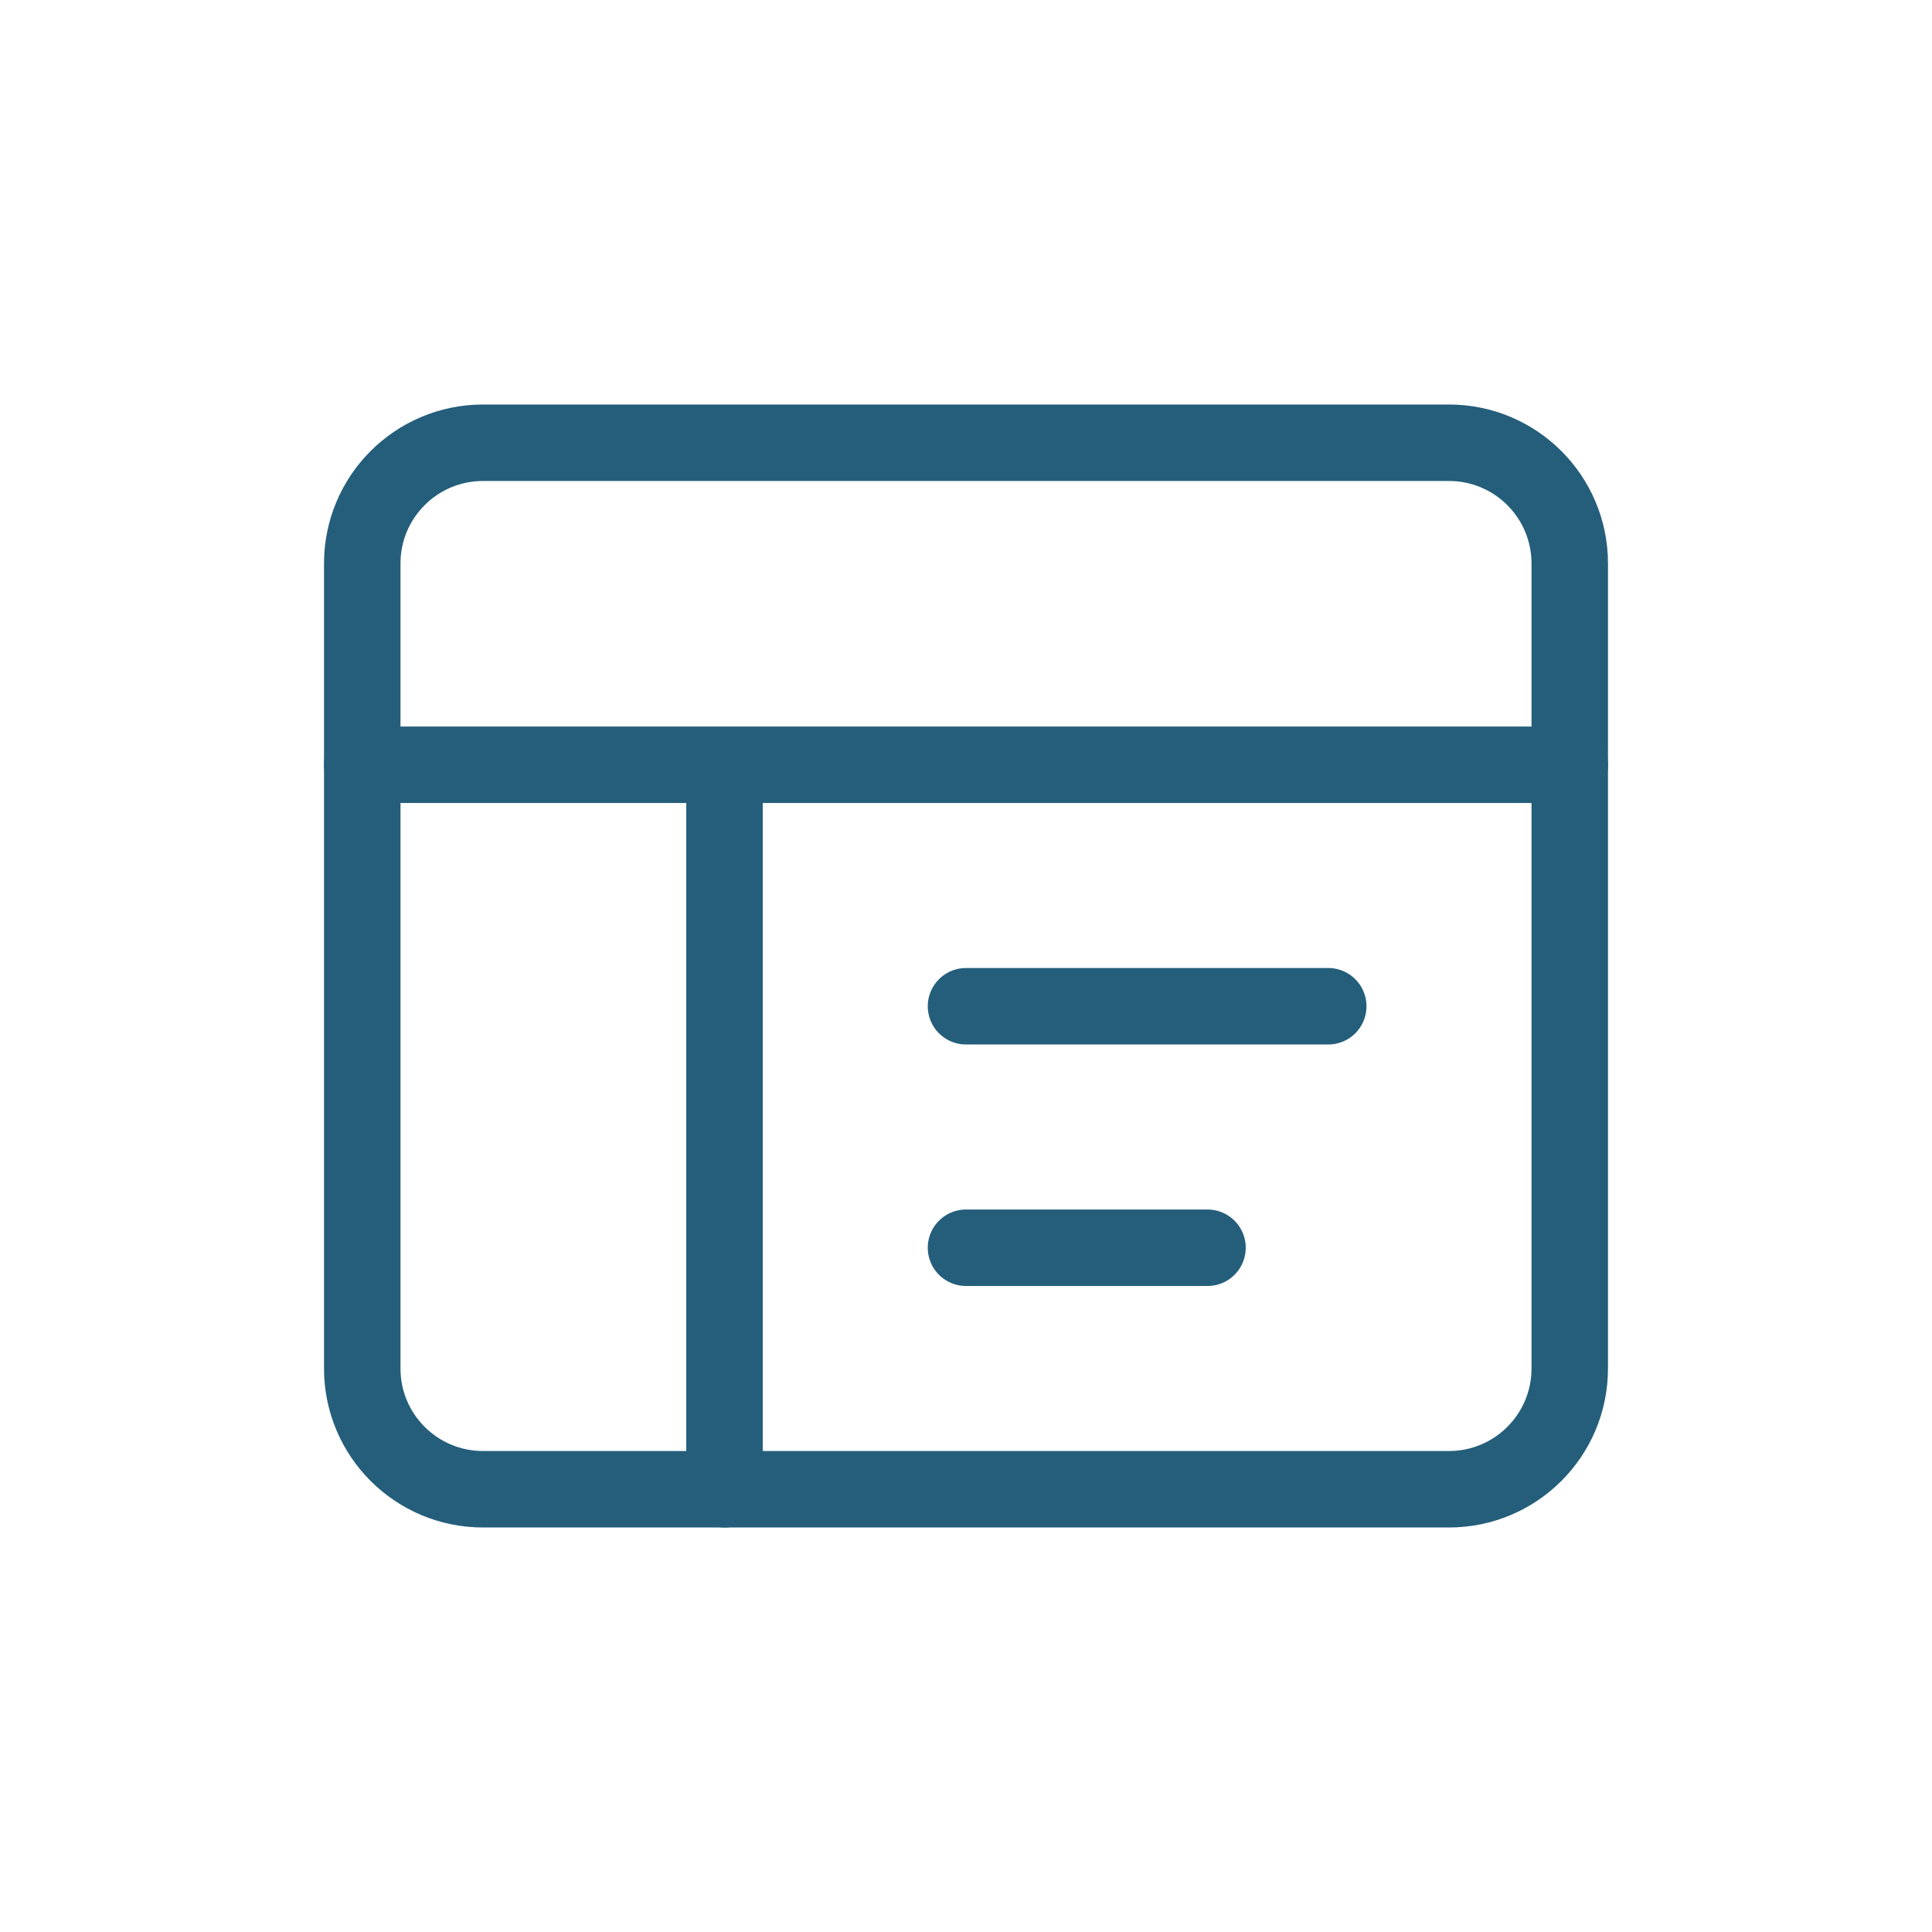
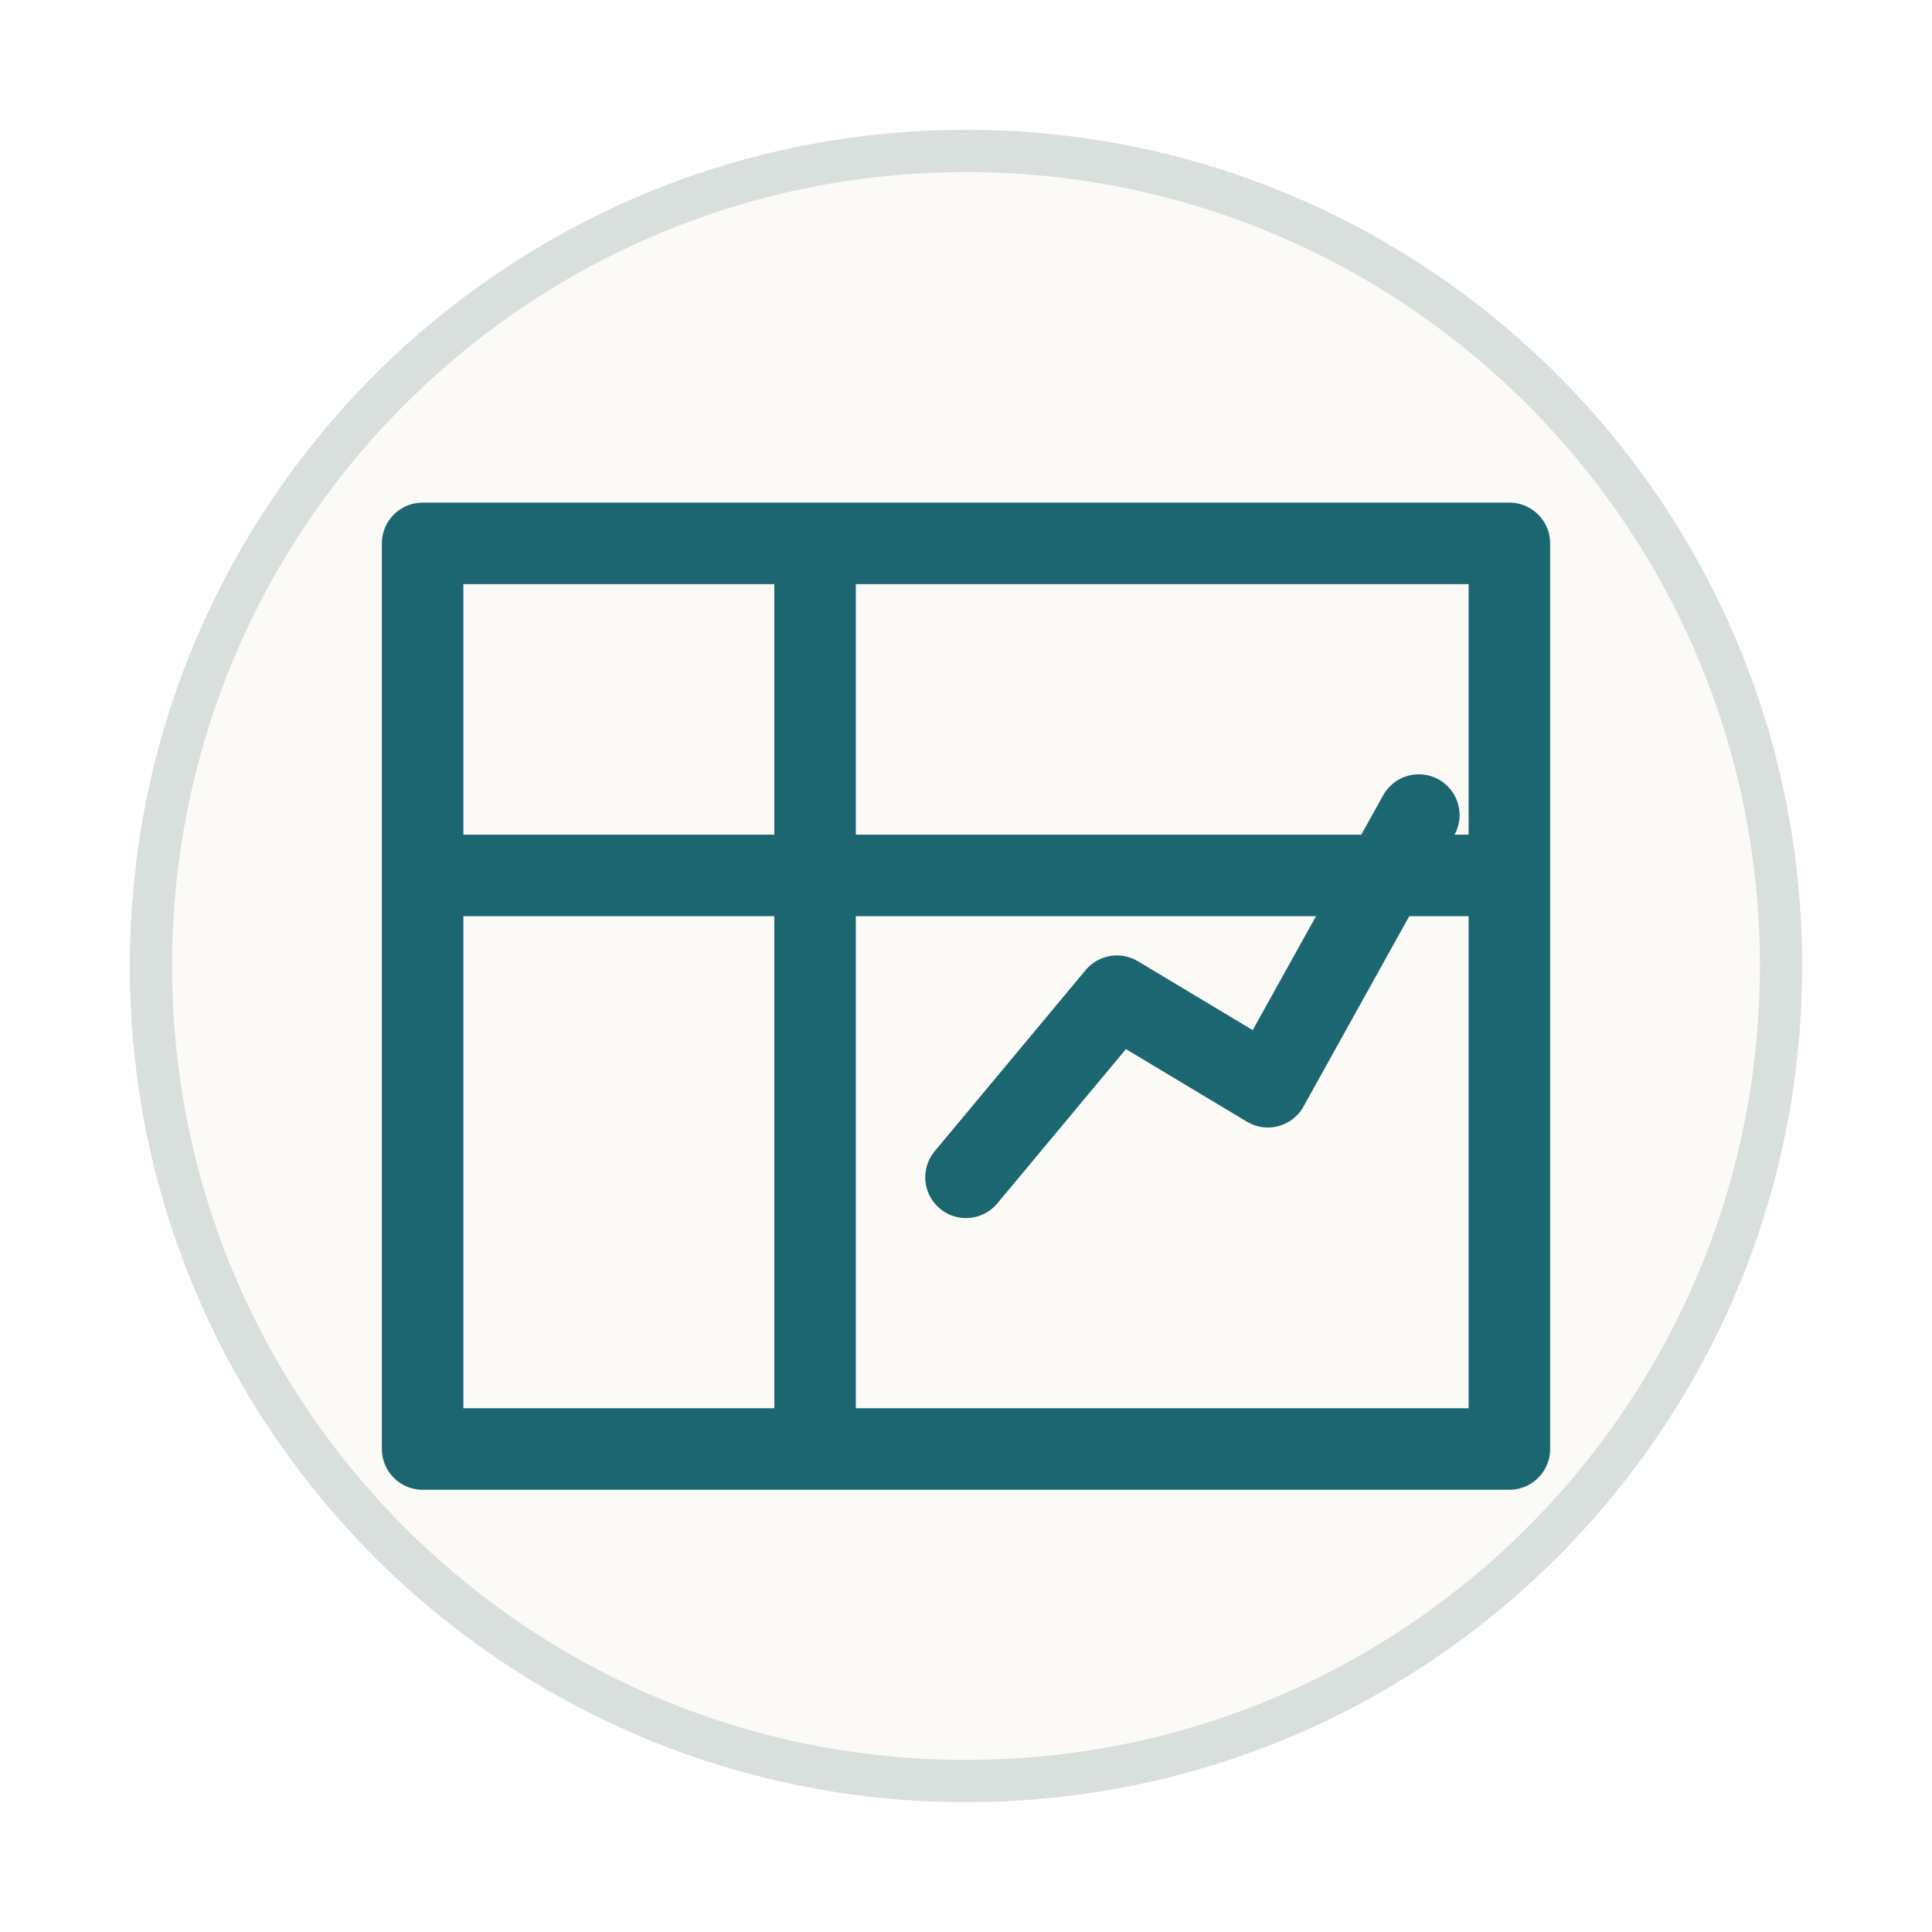
- <svg xmlns="http://www.w3.org/2000/svg" viewBox="0 0 48 48" role="img" aria-labelledby="title desc">
-   <g fill="none" stroke="#245e7b" stroke-width="1.9" stroke-linecap="round" stroke-linejoin="round">
-     <rect x="9" y="11" width="30" height="26" rx="3" />
-     <path d="M9 19h30 M18 19v18 M24 25h9 M24 31h6" />
+ <svg xmlns="http://www.w3.org/2000/svg" viewBox="0 0 64 64">
+   <circle cx="32" cy="32" r="27" fill="#fbfaf6" stroke="#d8dfdc" stroke-width="1.4" />
+   <g fill="none" stroke="#1c6672" stroke-width="2.7" stroke-linecap="round" stroke-linejoin="round">
+     <path d="M14 18h36v30H14zM14 29h36M27 18v30" />
+     <path d="M32 39l5-6 5 3 5-9" />
  </g>
</svg>
